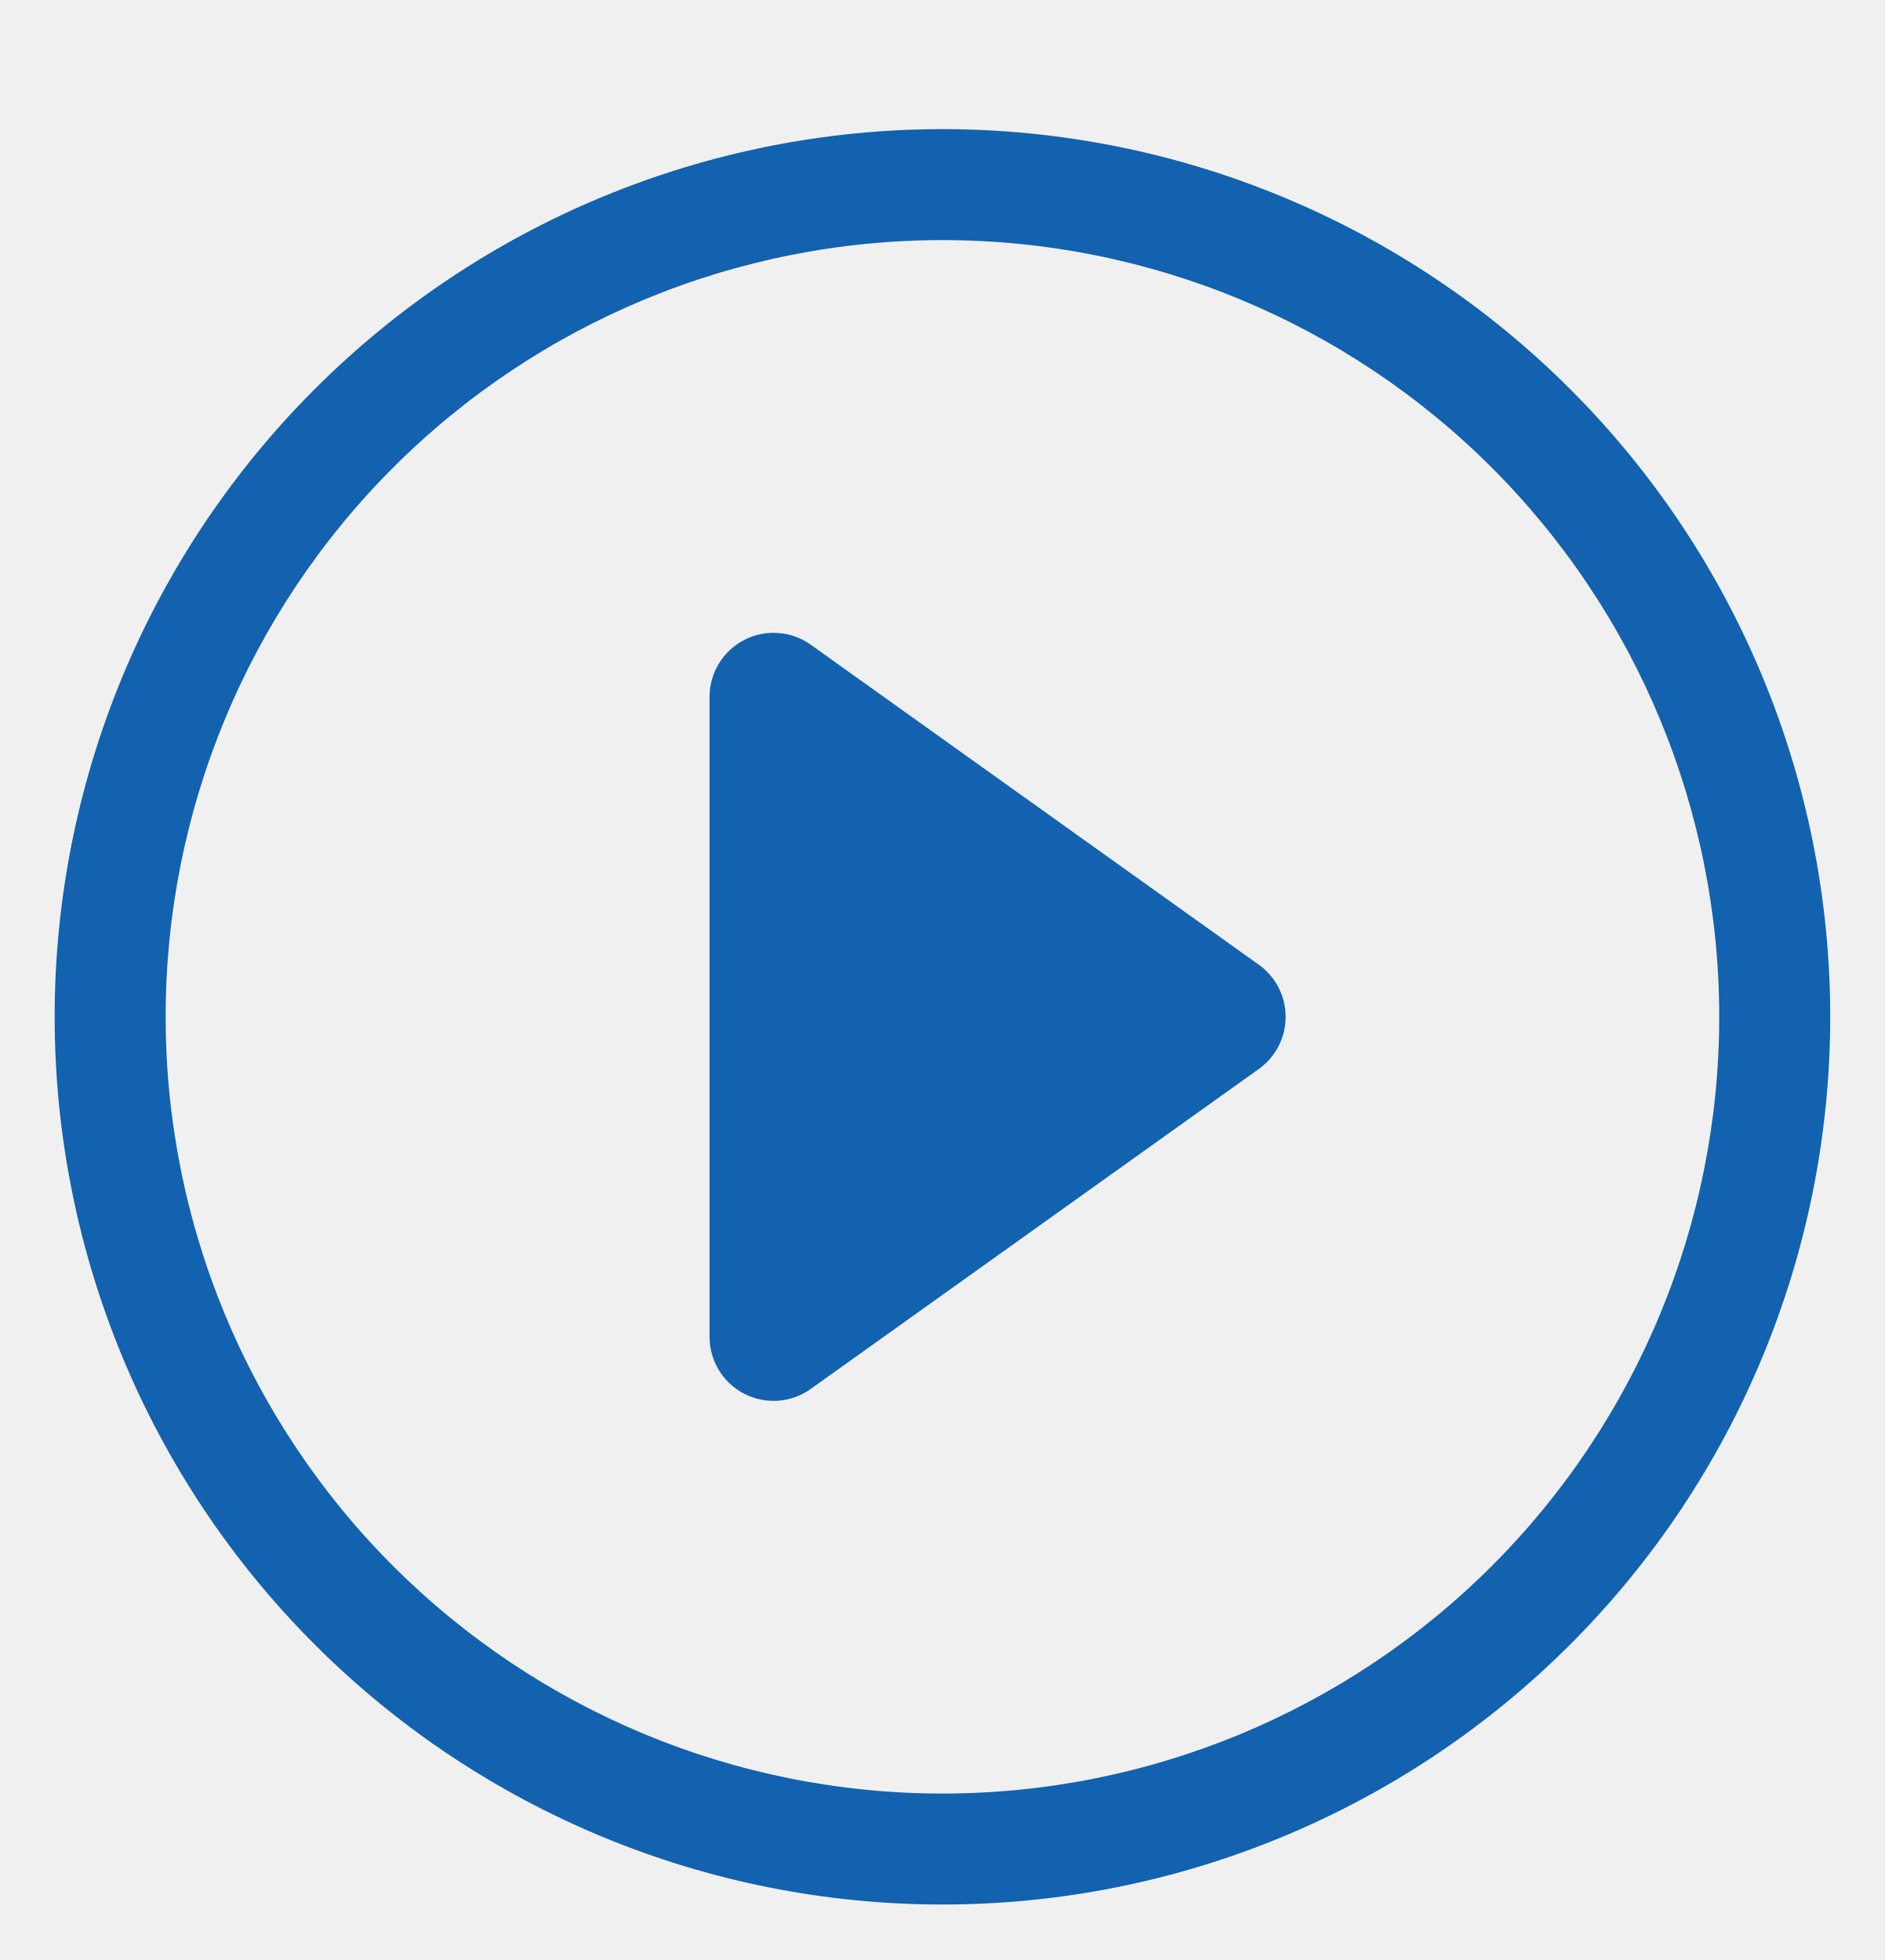
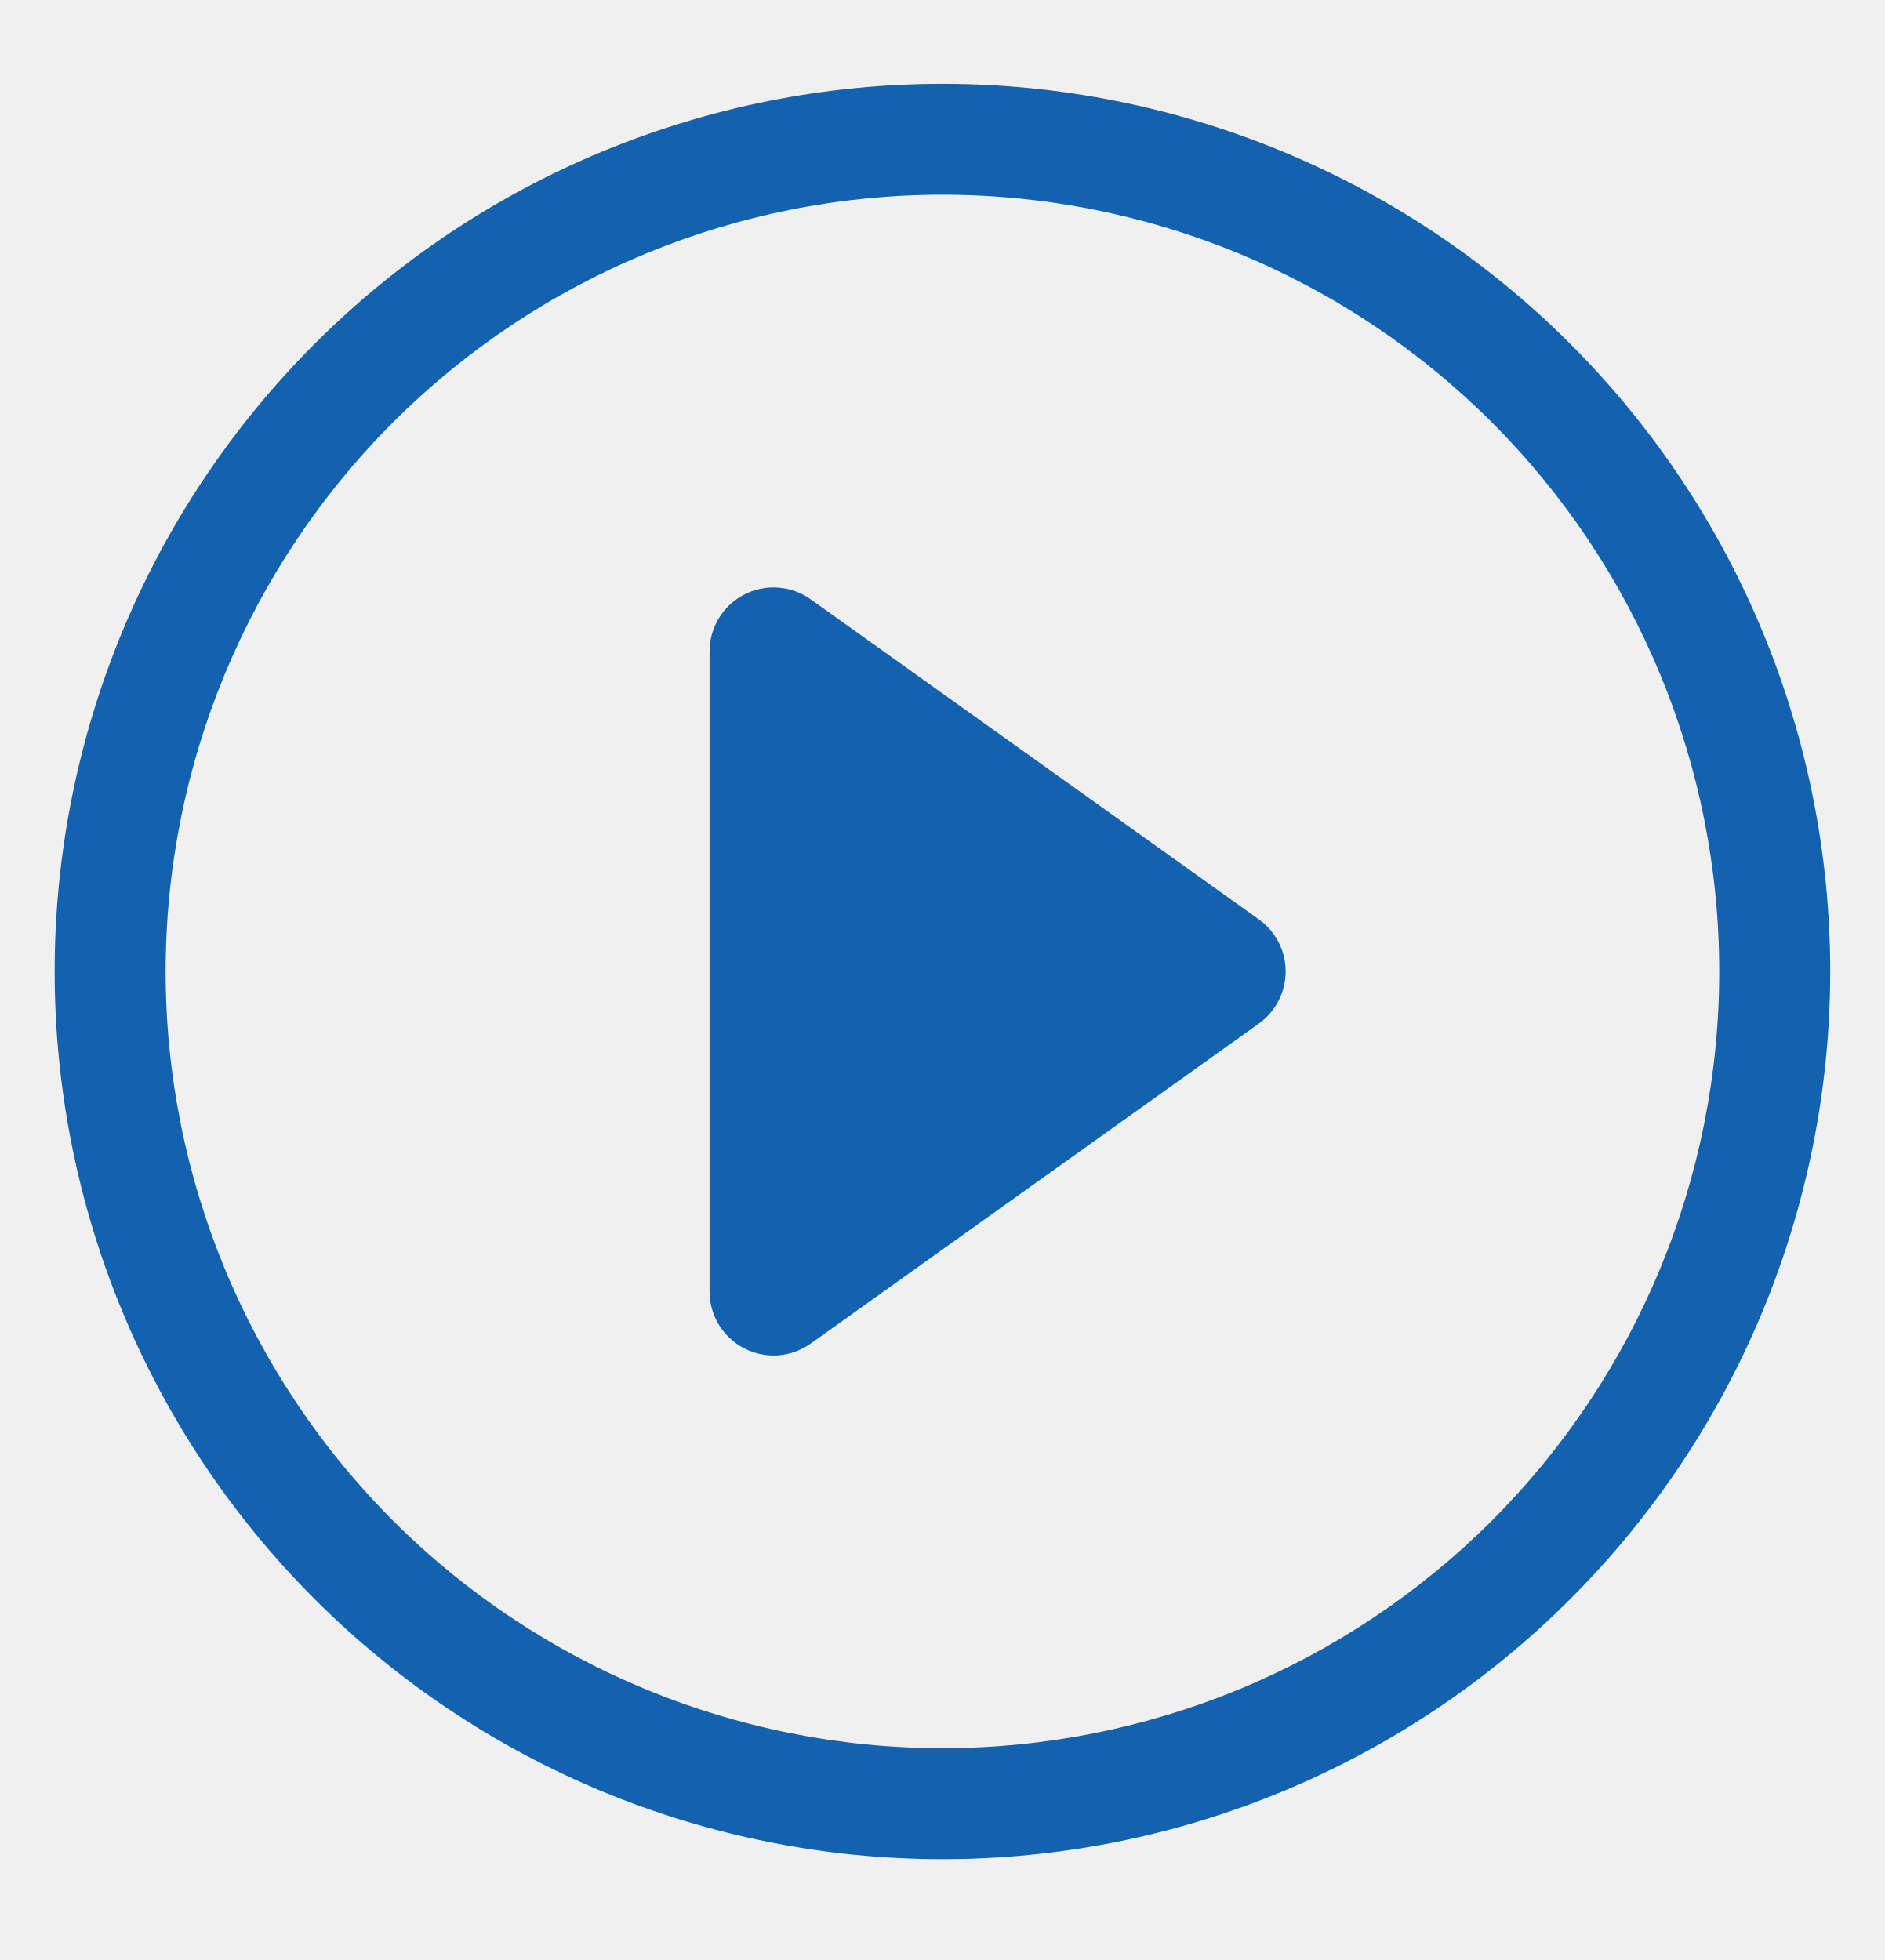
<svg xmlns="http://www.w3.org/2000/svg" width="25" height="26" viewBox="0 0 25 26" fill="none">
-   <g clip-path="url(#clip0_283_26057)">
-     <path d="M12.5 23.792C9.767 23.792 7.147 22.706 5.214 20.774C3.282 18.842 2.197 16.221 2.197 13.488C2.197 10.756 3.282 8.135 5.214 6.203C7.147 4.27 9.767 3.185 12.5 3.185C15.233 3.185 17.853 4.27 19.786 6.203C21.718 8.135 22.803 10.756 22.803 13.488C22.803 16.221 21.718 18.842 19.786 20.774C17.853 22.706 15.233 23.792 12.5 23.792ZM12.5 25.264C15.623 25.264 18.618 24.023 20.826 21.815C23.035 19.606 24.275 16.611 24.275 13.488C24.275 10.365 23.035 7.37 20.826 5.162C18.618 2.954 15.623 1.713 12.5 1.713C9.377 1.713 6.382 2.954 4.174 5.162C1.965 7.37 0.725 10.365 0.725 13.488C0.725 16.611 1.965 19.606 4.174 21.815C6.382 24.023 9.377 25.264 12.5 25.264Z" fill="#1262AF" />
-     <path d="M9.871 8.489C10.01 8.417 10.166 8.385 10.322 8.397C10.477 8.408 10.627 8.462 10.754 8.553L16.697 12.798C16.806 12.876 16.896 12.98 16.958 13.1C17.02 13.22 17.052 13.354 17.052 13.489C17.052 13.624 17.02 13.757 16.958 13.877C16.896 13.998 16.806 14.101 16.697 14.18L10.754 18.424C10.627 18.515 10.478 18.569 10.322 18.581C10.166 18.592 10.011 18.56 9.872 18.489C9.733 18.418 9.616 18.309 9.535 18.176C9.454 18.043 9.411 17.89 9.411 17.733V9.244C9.411 9.088 9.454 8.935 9.535 8.802C9.616 8.669 9.733 8.56 9.871 8.489Z" fill="#1262AF" />
-   </g>
-   <defs>
-     <clipPath id="clip0_283_26057">
-       <rect width="25" height="25" fill="white" transform="translate(0 0.988281)" />
-     </clipPath>
-   </defs>
+   <path d="M12.5 23.19C9.767 23.19 7.147 22.105 5.214 20.173C3.282 18.24 2.197 15.62 2.197 12.887C2.197 10.154 3.282 7.534 5.214 5.601C7.147 3.669 9.767 2.583 12.5 2.583C15.233 2.583 17.853 3.669 19.786 5.601C21.718 7.534 22.803 10.154 22.803 12.887C22.803 15.62 21.718 18.24 19.786 20.173C17.853 22.105 15.233 23.19 12.5 23.19ZM12.5 24.662C15.623 24.662 18.618 23.422 20.826 21.213C23.035 19.005 24.275 16.01 24.275 12.887C24.275 9.764 23.035 6.769 20.826 4.56C18.618 2.352 15.623 1.112 12.5 1.112C9.377 1.112 6.382 2.352 4.174 4.56C1.965 6.769 0.725 9.764 0.725 12.887C0.725 16.01 1.965 19.005 4.174 21.213C6.382 23.422 9.377 24.662 12.5 24.662Z" fill="#1262AF" />
+   <path d="M9.871 7.887C10.01 7.815 10.166 7.783 10.322 7.795C10.478 7.806 10.627 7.86 10.754 7.951L16.697 12.196C16.807 12.274 16.896 12.378 16.958 12.498C17.02 12.618 17.052 12.752 17.052 12.887C17.052 13.022 17.02 13.155 16.958 13.275C16.896 13.396 16.807 13.499 16.697 13.578L10.754 17.822C10.627 17.913 10.478 17.967 10.322 17.979C10.166 17.99 10.011 17.958 9.872 17.887C9.733 17.815 9.617 17.707 9.535 17.574C9.454 17.441 9.411 17.287 9.411 17.131V8.642C9.411 8.486 9.454 8.333 9.535 8.2C9.616 8.066 9.733 7.958 9.871 7.887Z" fill="#1262AF" />
</svg>
